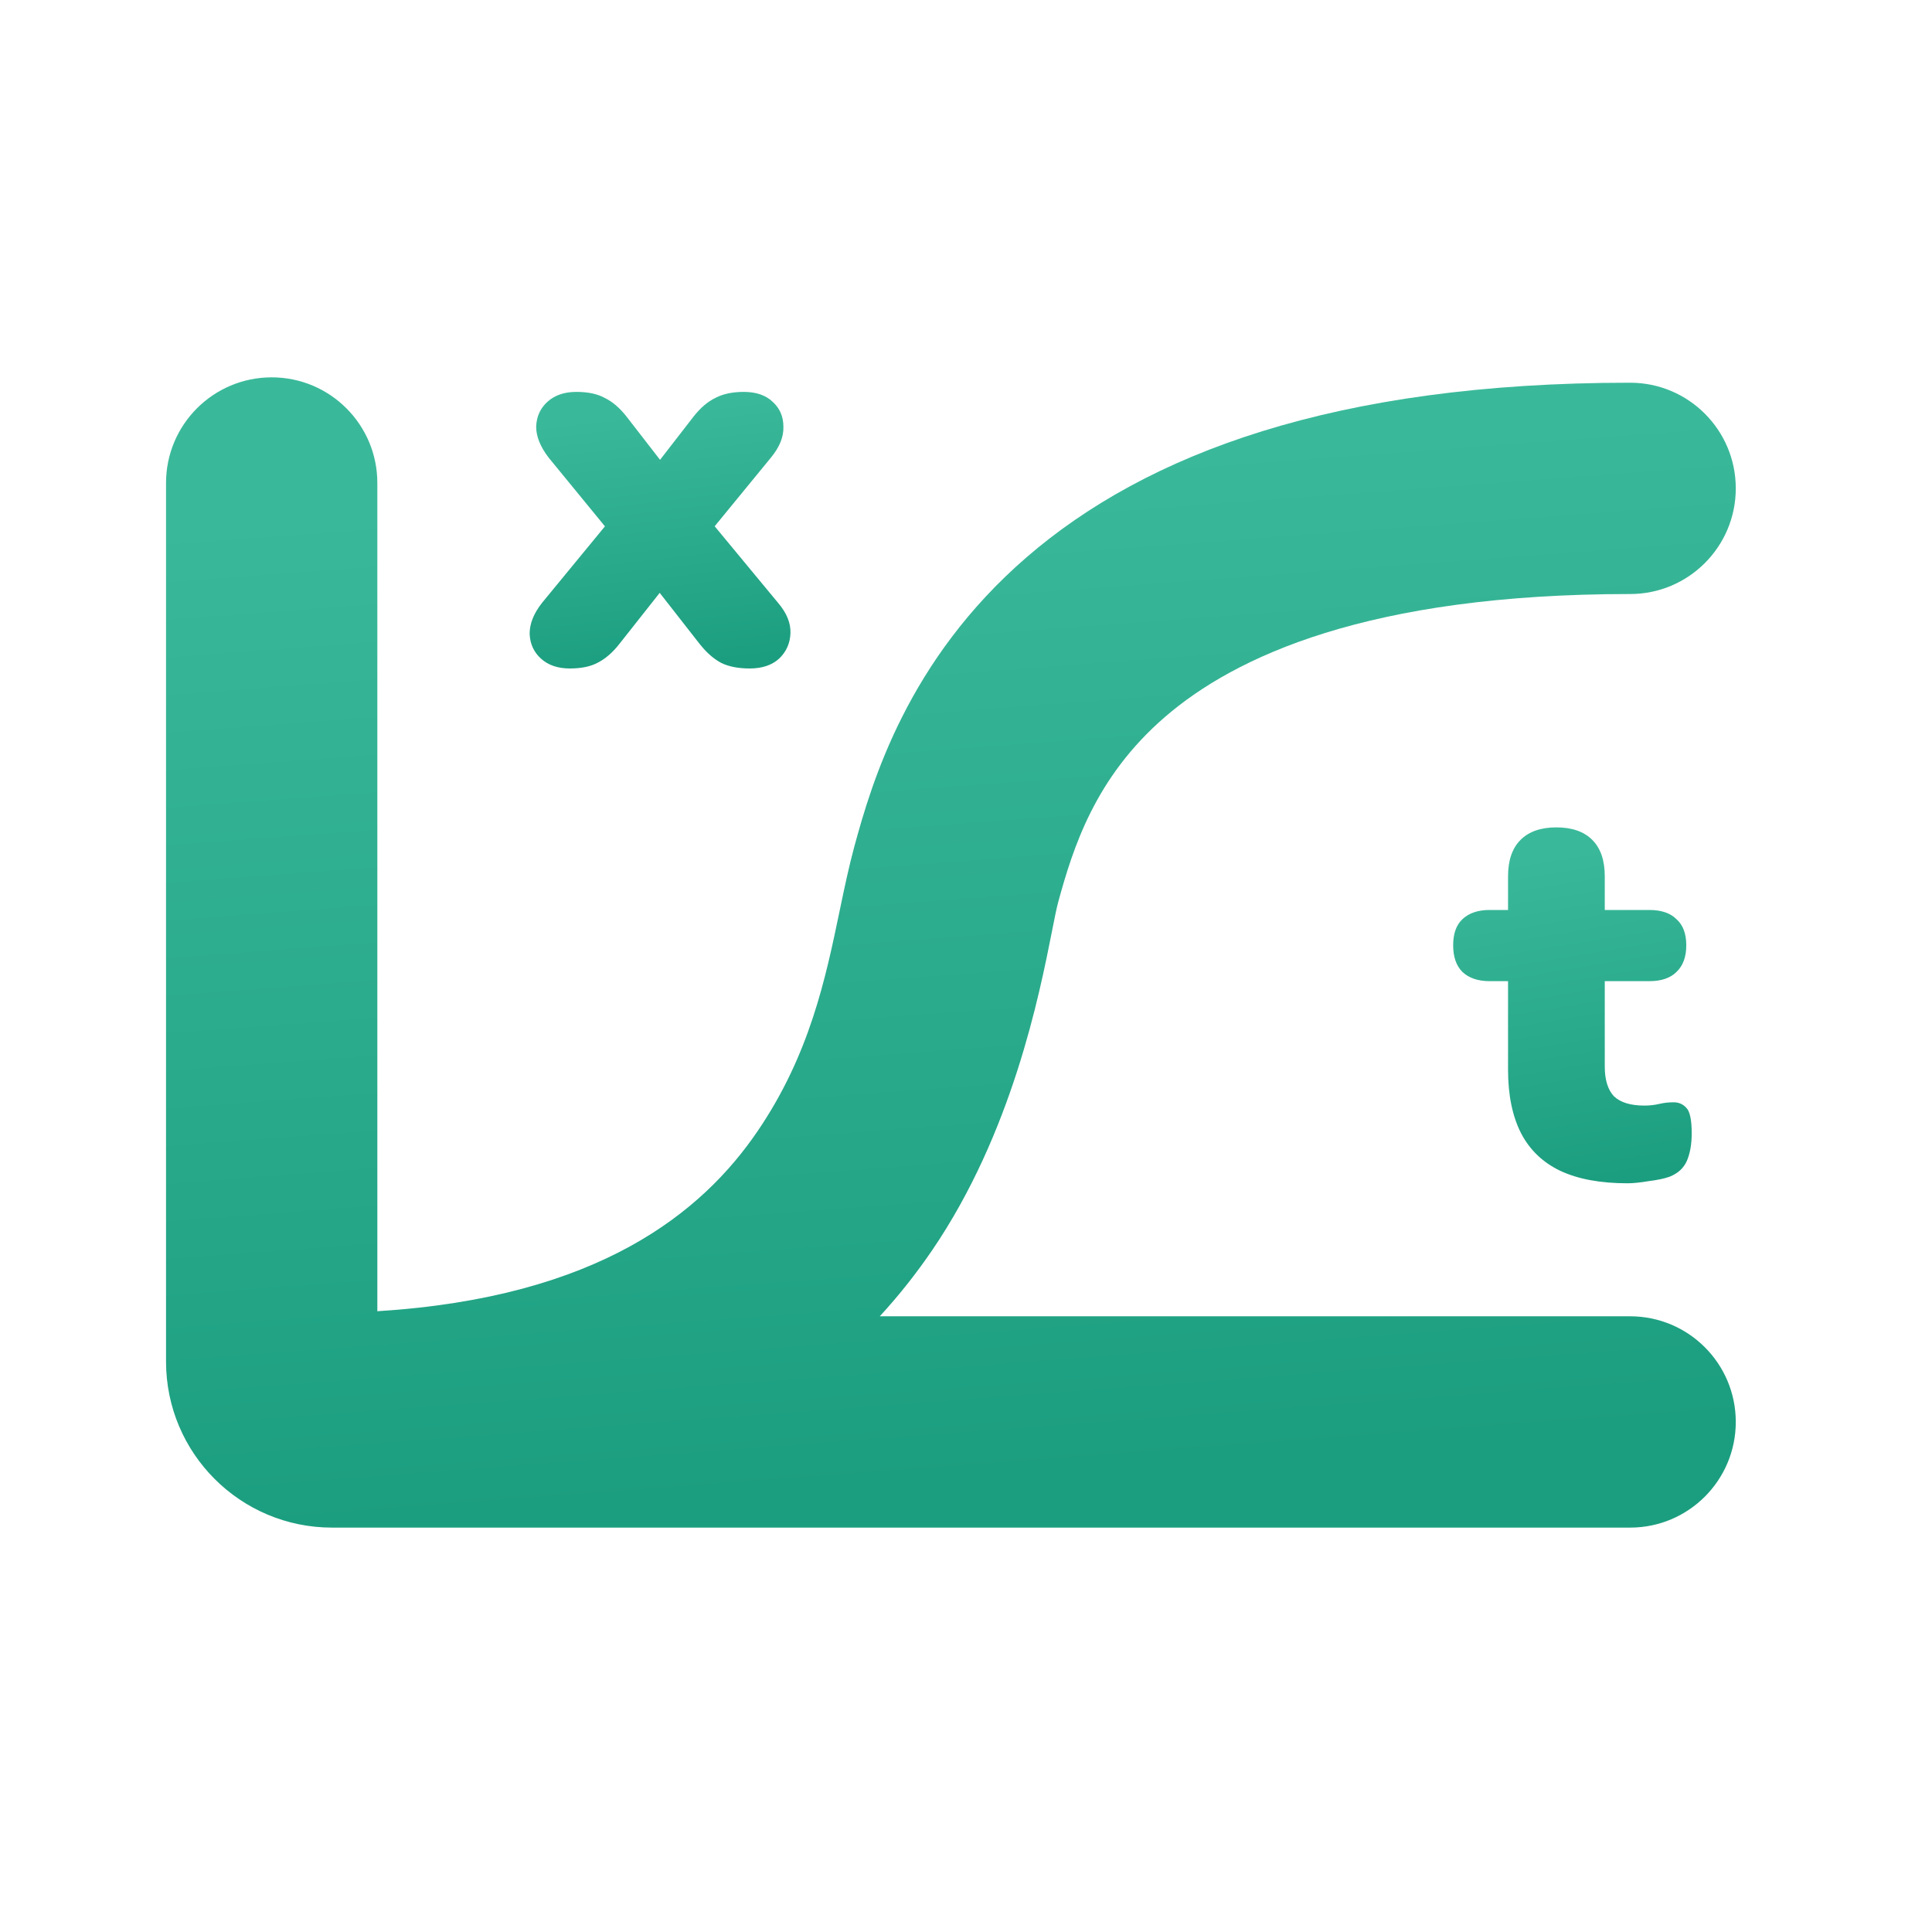
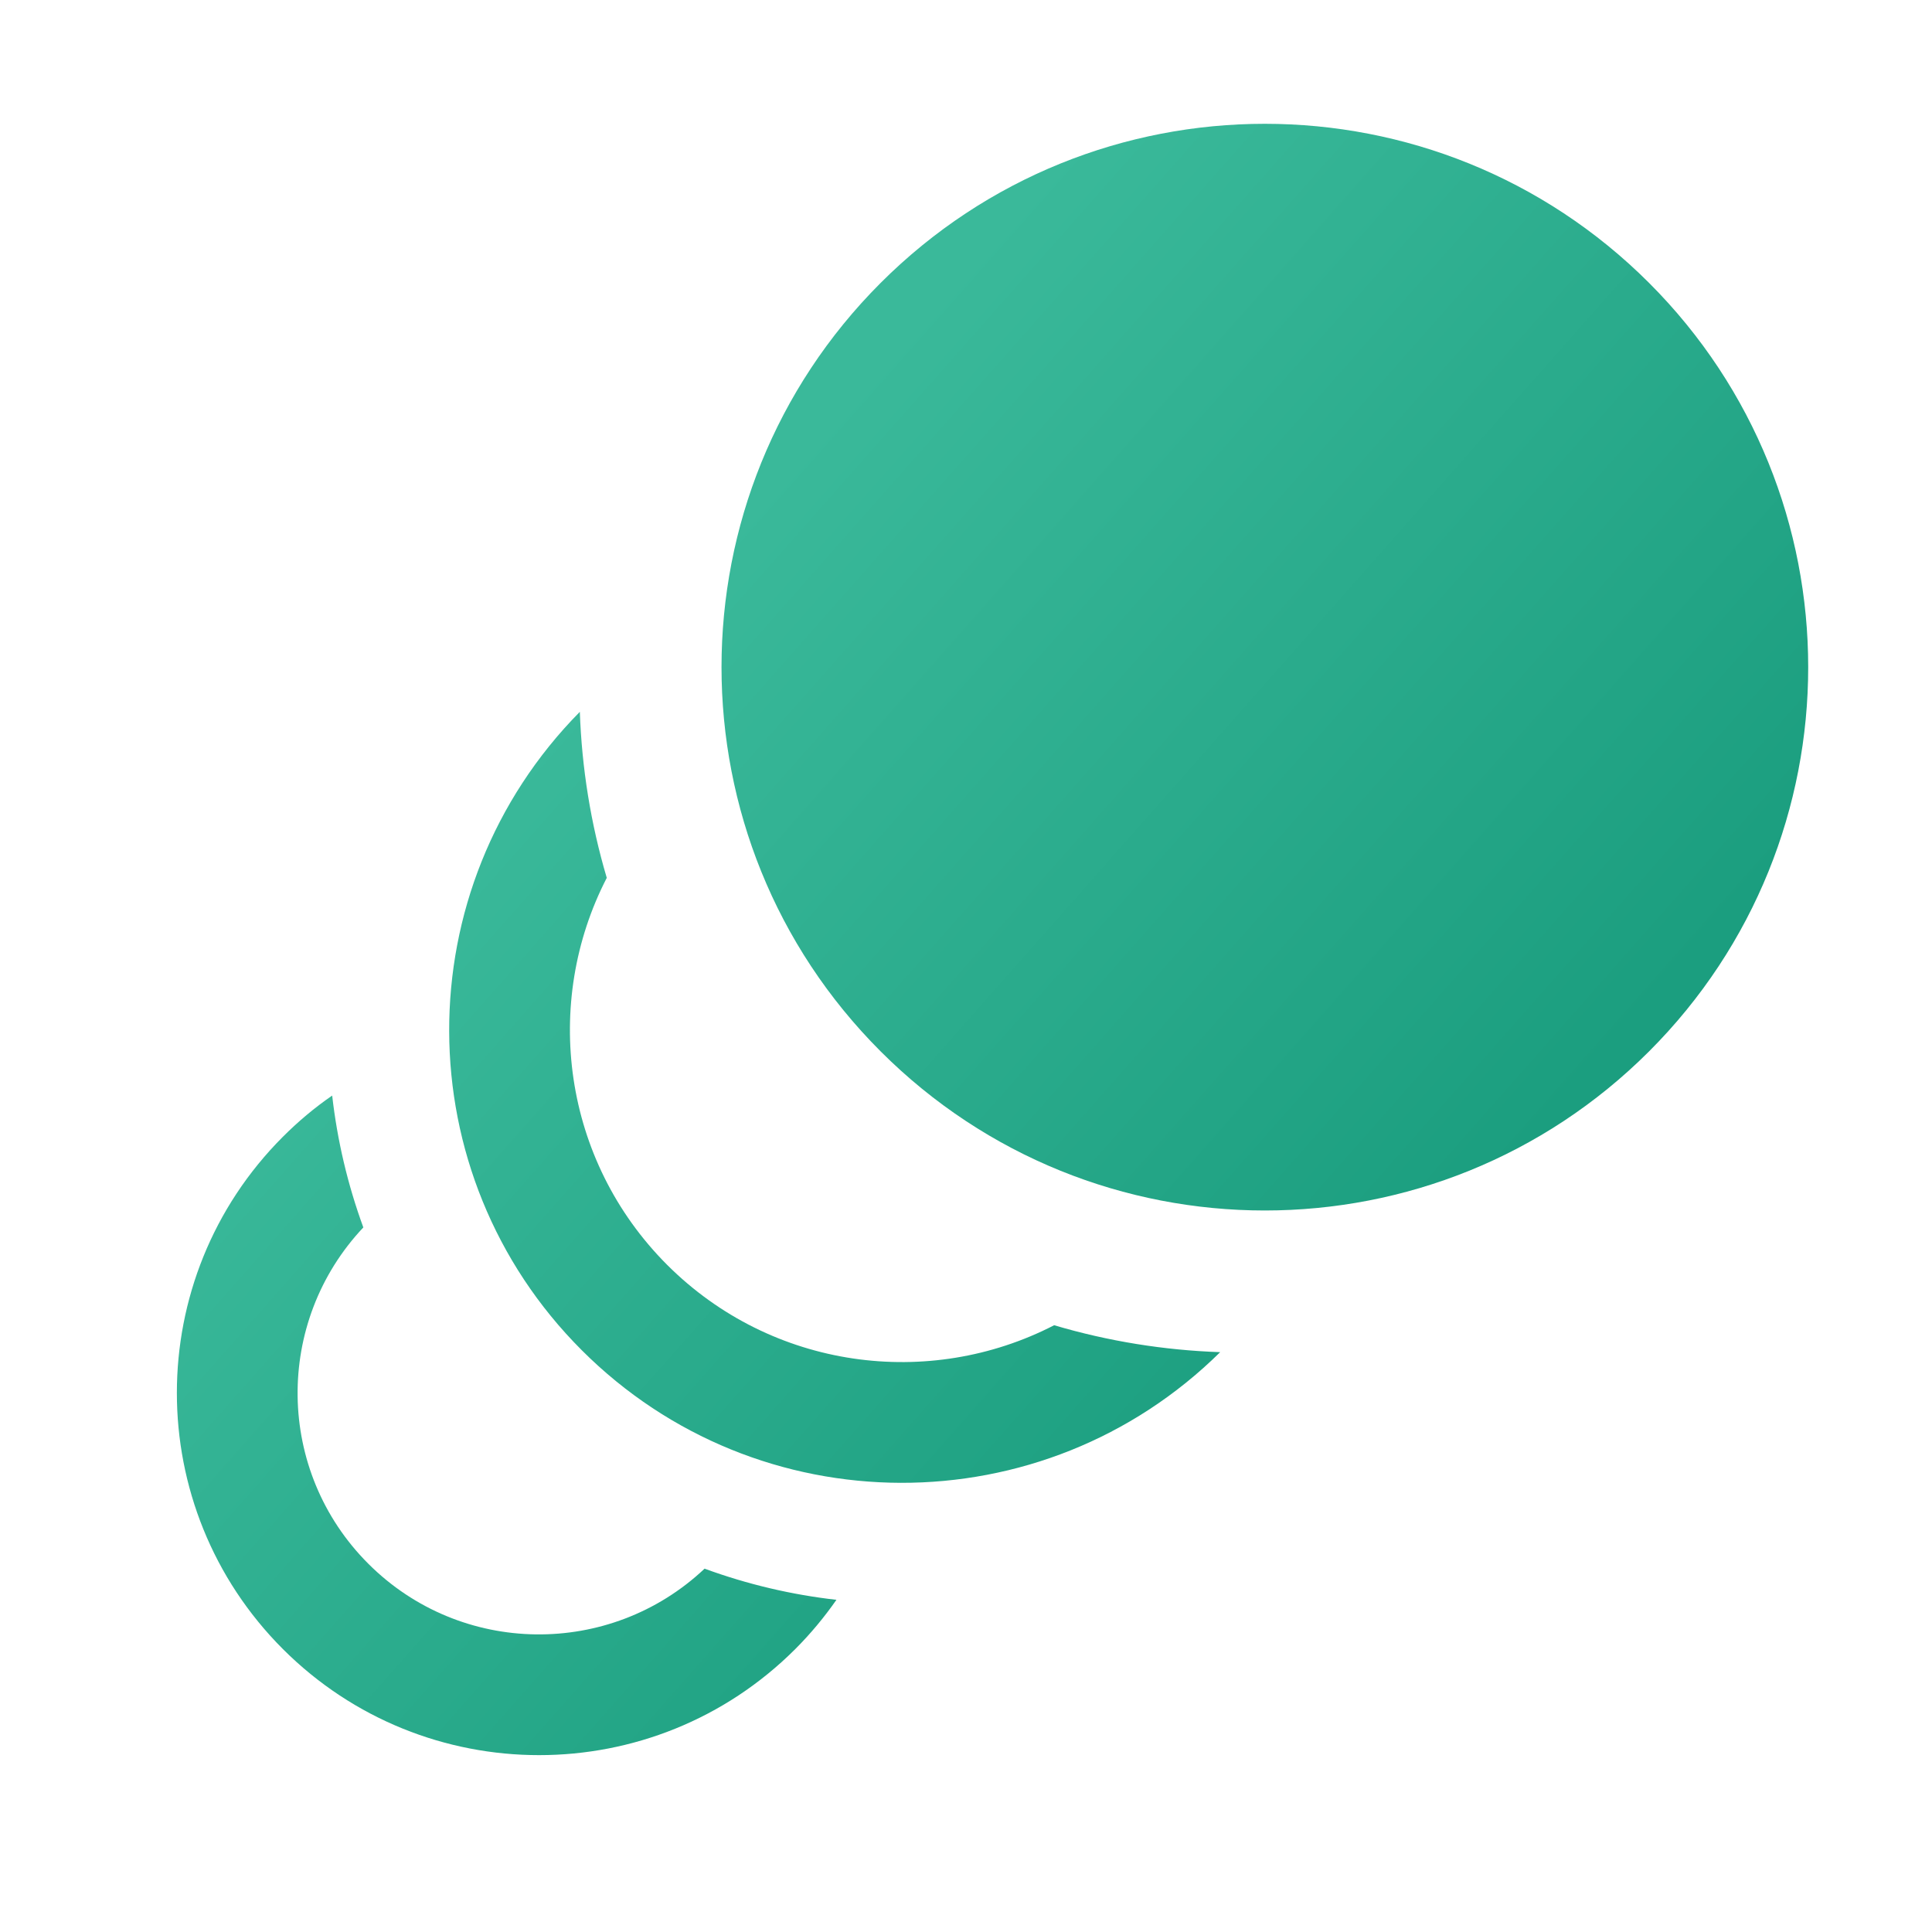
- <svg xmlns="http://www.w3.org/2000/svg" width="64" height="64" viewBox="0 0 64 64" fill="none">
-   <path d="M18.877 22.144C18.481 22.144 18.163 22.036 17.923 21.82C17.683 21.604 17.557 21.328 17.545 20.992C17.545 20.656 17.683 20.314 17.959 19.966L20.623 16.726V18.148L18.175 15.16C17.899 14.8 17.761 14.458 17.761 14.134C17.773 13.798 17.899 13.522 18.139 13.306C18.379 13.09 18.697 12.982 19.093 12.982C19.477 12.982 19.789 13.048 20.029 13.18C20.281 13.3 20.521 13.504 20.749 13.792L22.423 15.952H21.307L22.981 13.792C23.209 13.504 23.449 13.3 23.701 13.18C23.953 13.048 24.265 12.982 24.637 12.982C25.045 12.982 25.363 13.09 25.591 13.306C25.831 13.522 25.951 13.798 25.951 14.134C25.963 14.47 25.825 14.812 25.537 15.16L23.089 18.148V16.726L25.771 19.966C26.059 20.302 26.197 20.638 26.185 20.974C26.173 21.31 26.047 21.592 25.807 21.82C25.567 22.036 25.243 22.144 24.835 22.144C24.463 22.144 24.151 22.084 23.899 21.964C23.647 21.832 23.407 21.622 23.179 21.334L21.307 18.94H22.405L20.515 21.334C20.299 21.61 20.065 21.814 19.813 21.946C19.573 22.078 19.261 22.144 18.877 22.144Z" fill="url(#paint0_linear_628_3591)" />
-   <path d="M53.916 39.198C53.016 39.198 52.272 39.06 51.684 38.784C51.108 38.508 50.676 38.094 50.388 37.542C50.1 36.978 49.956 36.276 49.956 35.436V32.502H49.344C48.96 32.502 48.66 32.4 48.444 32.196C48.24 31.992 48.138 31.698 48.138 31.314C48.138 30.93 48.24 30.642 48.444 30.45C48.66 30.246 48.96 30.144 49.344 30.144H49.956V29.028C49.956 28.5 50.094 28.098 50.37 27.822C50.646 27.546 51.042 27.408 51.558 27.408C52.074 27.408 52.47 27.546 52.746 27.822C53.022 28.098 53.16 28.5 53.16 29.028V30.144H54.636C55.032 30.144 55.332 30.246 55.536 30.45C55.752 30.642 55.86 30.93 55.86 31.314C55.86 31.698 55.752 31.992 55.536 32.196C55.332 32.4 55.032 32.502 54.636 32.502H53.16V35.328C53.16 35.772 53.262 36.102 53.466 36.318C53.682 36.522 54.018 36.624 54.474 36.624C54.642 36.624 54.804 36.606 54.96 36.57C55.116 36.534 55.26 36.516 55.392 36.516C55.584 36.504 55.74 36.564 55.86 36.696C55.98 36.816 56.04 37.098 56.04 37.542C56.04 37.902 55.986 38.208 55.878 38.46C55.77 38.7 55.578 38.874 55.302 38.982C55.134 39.042 54.906 39.09 54.618 39.126C54.33 39.174 54.096 39.198 53.916 39.198Z" fill="url(#paint1_linear_628_3591)" />
-   <path fill-rule="evenodd" clip-rule="evenodd" d="M9 12.5C10.933 12.5 12.5 14.067 12.5 16V43.436C19.842 42.978 23.264 40.159 25.092 37.477C26.822 34.941 27.349 32.41 27.816 30.163C27.971 29.422 28.119 28.712 28.301 28.042C28.877 25.93 30.057 21.872 34.014 18.454C37.977 15.032 44.205 12.678 54 12.678C55.933 12.678 57.5 14.245 57.5 16.178C57.5 18.111 55.933 19.678 54 19.678C45.295 19.678 40.896 21.76 38.589 23.752C36.277 25.749 35.546 28.083 35.054 29.884C34.999 30.087 34.934 30.414 34.85 30.84C34.43 32.962 33.526 37.534 30.876 41.42C30.36 42.176 29.785 42.907 29.144 43.604H54C55.933 43.604 57.5 45.171 57.5 47.104C57.5 49.037 55.933 50.604 54 50.604H11C7.962 50.604 5.5 48.142 5.5 45.104V16C5.5 14.067 7.067 12.5 9 12.5Z" fill="url(#paint2_linear_628_3591)" />
+ <svg xmlns="http://www.w3.org/2000/svg" width="16" height="16" viewBox="0 0 16 16" fill="none">
+   <path d="M2.343 9.414C2.471 9.286 2.607 9.172 2.751 9.073C2.793 9.443 2.879 9.81 3.009 10.165C2.27 10.949 2.283 12.183 3.05 12.95C3.817 13.717 5.051 13.73 5.835 12.991C6.19 13.121 6.556 13.207 6.927 13.249C6.827 13.392 6.714 13.529 6.586 13.657C5.414 14.828 3.515 14.828 2.343 13.657C1.172 12.485 1.172 10.586 2.343 9.414Z" fill="url(#paint0_linear_2705_15613)" />
+   <path d="M4.802 5.895C4.818 6.359 4.892 6.821 5.025 7.27C4.491 8.304 4.658 9.607 5.525 10.475C6.393 11.342 7.695 11.509 8.73 10.975C9.179 11.108 9.641 11.182 10.105 11.198C8.639 12.646 6.277 12.641 4.818 11.182C3.359 9.723 3.354 7.361 4.802 5.895Z" fill="url(#paint1_linear_2705_15613)" />
+   <path d="M7.293 8.707C5.536 6.95 5.536 4.1 7.293 2.343C9.05 0.586 11.899 0.586 13.657 2.343C15.414 4.1 15.414 6.95 13.657 8.707C11.899 10.464 9.05 10.464 7.293 8.707Z" fill="url(#paint2_linear_2705_15613)" />
  <defs>
-     <linearGradient id="paint0_linear_628_3591" x1="21.758" y1="13.623" x2="22.737" y2="22.043" gradientUnits="userSpaceOnUse">
+     <linearGradient id="paint0_linear_2705_15613" x1="5.122" y1="5.405" x2="11.391" y2="10.945" gradientUnits="userSpaceOnUse">
      <stop stop-color="#3AB99A" />
      <stop offset="1" stop-color="#1B9E7F" />
    </linearGradient>
-     <linearGradient id="paint1_linear_628_3591" x1="51.99" y1="28.233" x2="53.741" y2="38.928" gradientUnits="userSpaceOnUse">
+     <linearGradient id="paint1_linear_2705_15613" x1="5.122" y1="5.405" x2="11.391" y2="10.945" gradientUnits="userSpaceOnUse">
      <stop stop-color="#3AB99A" />
      <stop offset="1" stop-color="#1B9E7F" />
    </linearGradient>
-     <linearGradient id="paint2_linear_628_3591" x1="30.837" y1="15.525" x2="33.337" y2="48.967" gradientUnits="userSpaceOnUse">
+     <linearGradient id="paint2_linear_2705_15613" x1="5.122" y1="5.405" x2="11.391" y2="10.945" gradientUnits="userSpaceOnUse">
      <stop stop-color="#3AB99A" />
      <stop offset="1" stop-color="#1B9E7F" />
    </linearGradient>
  </defs>
</svg>
